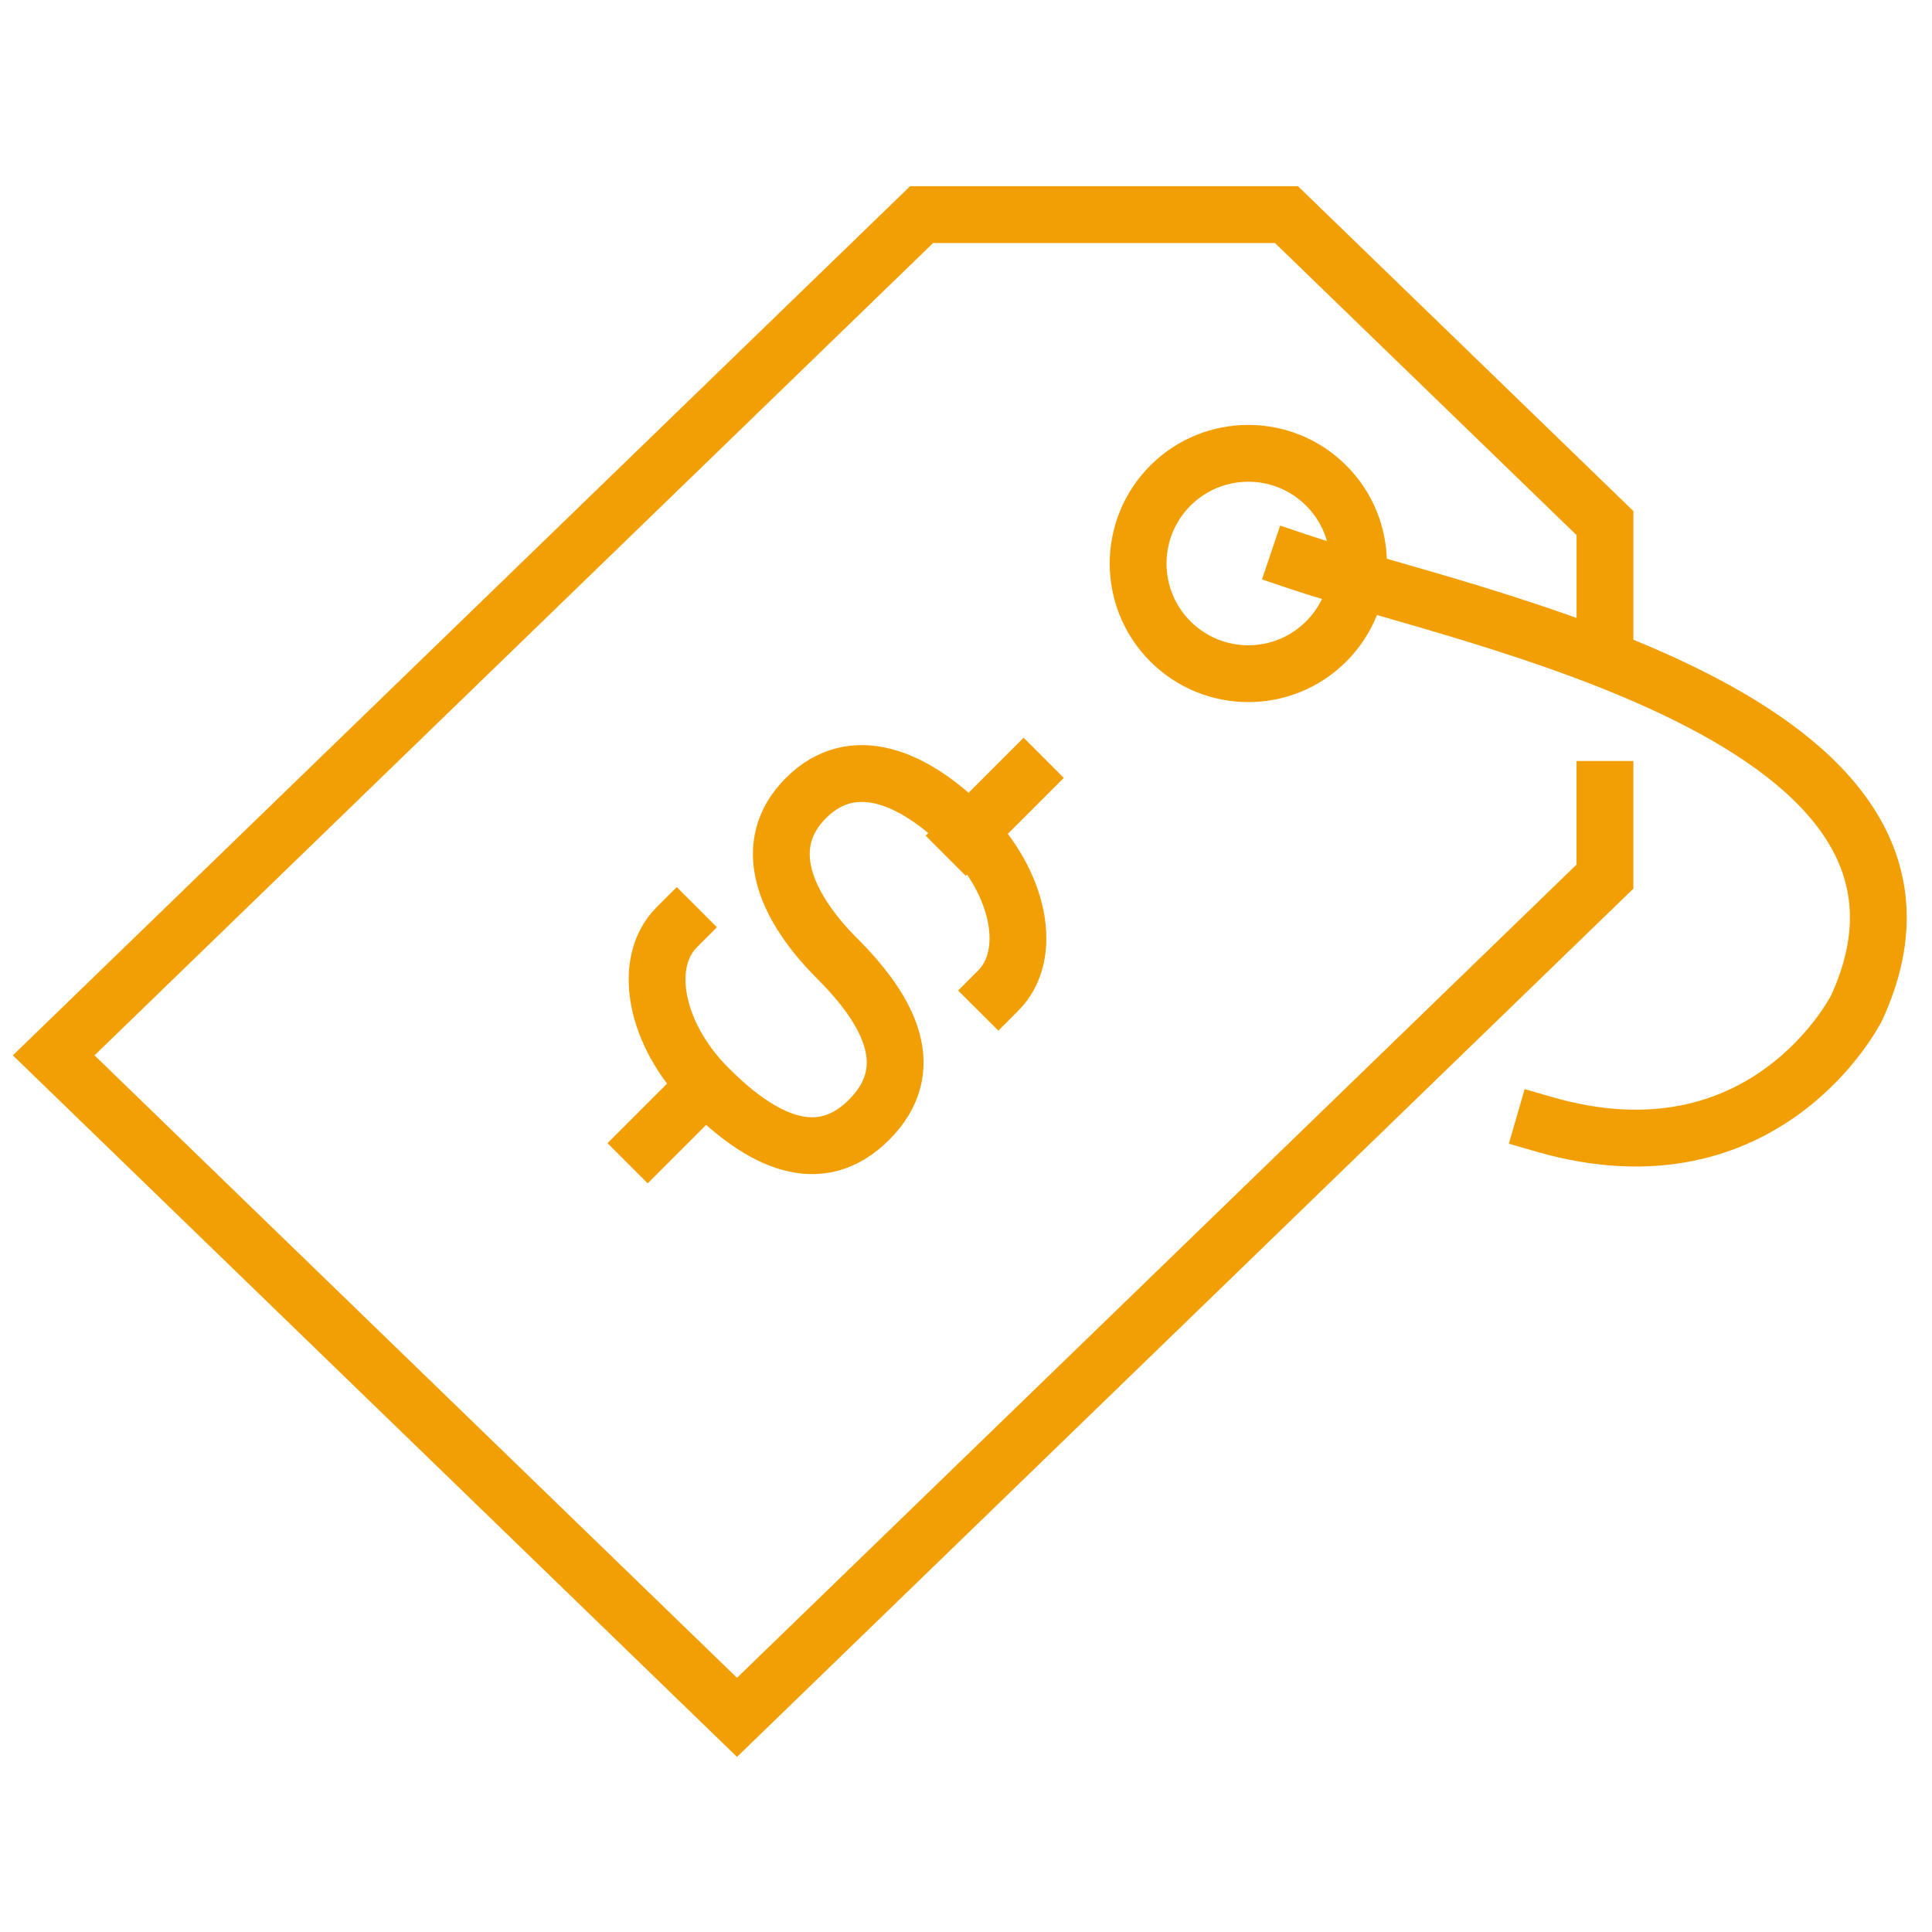
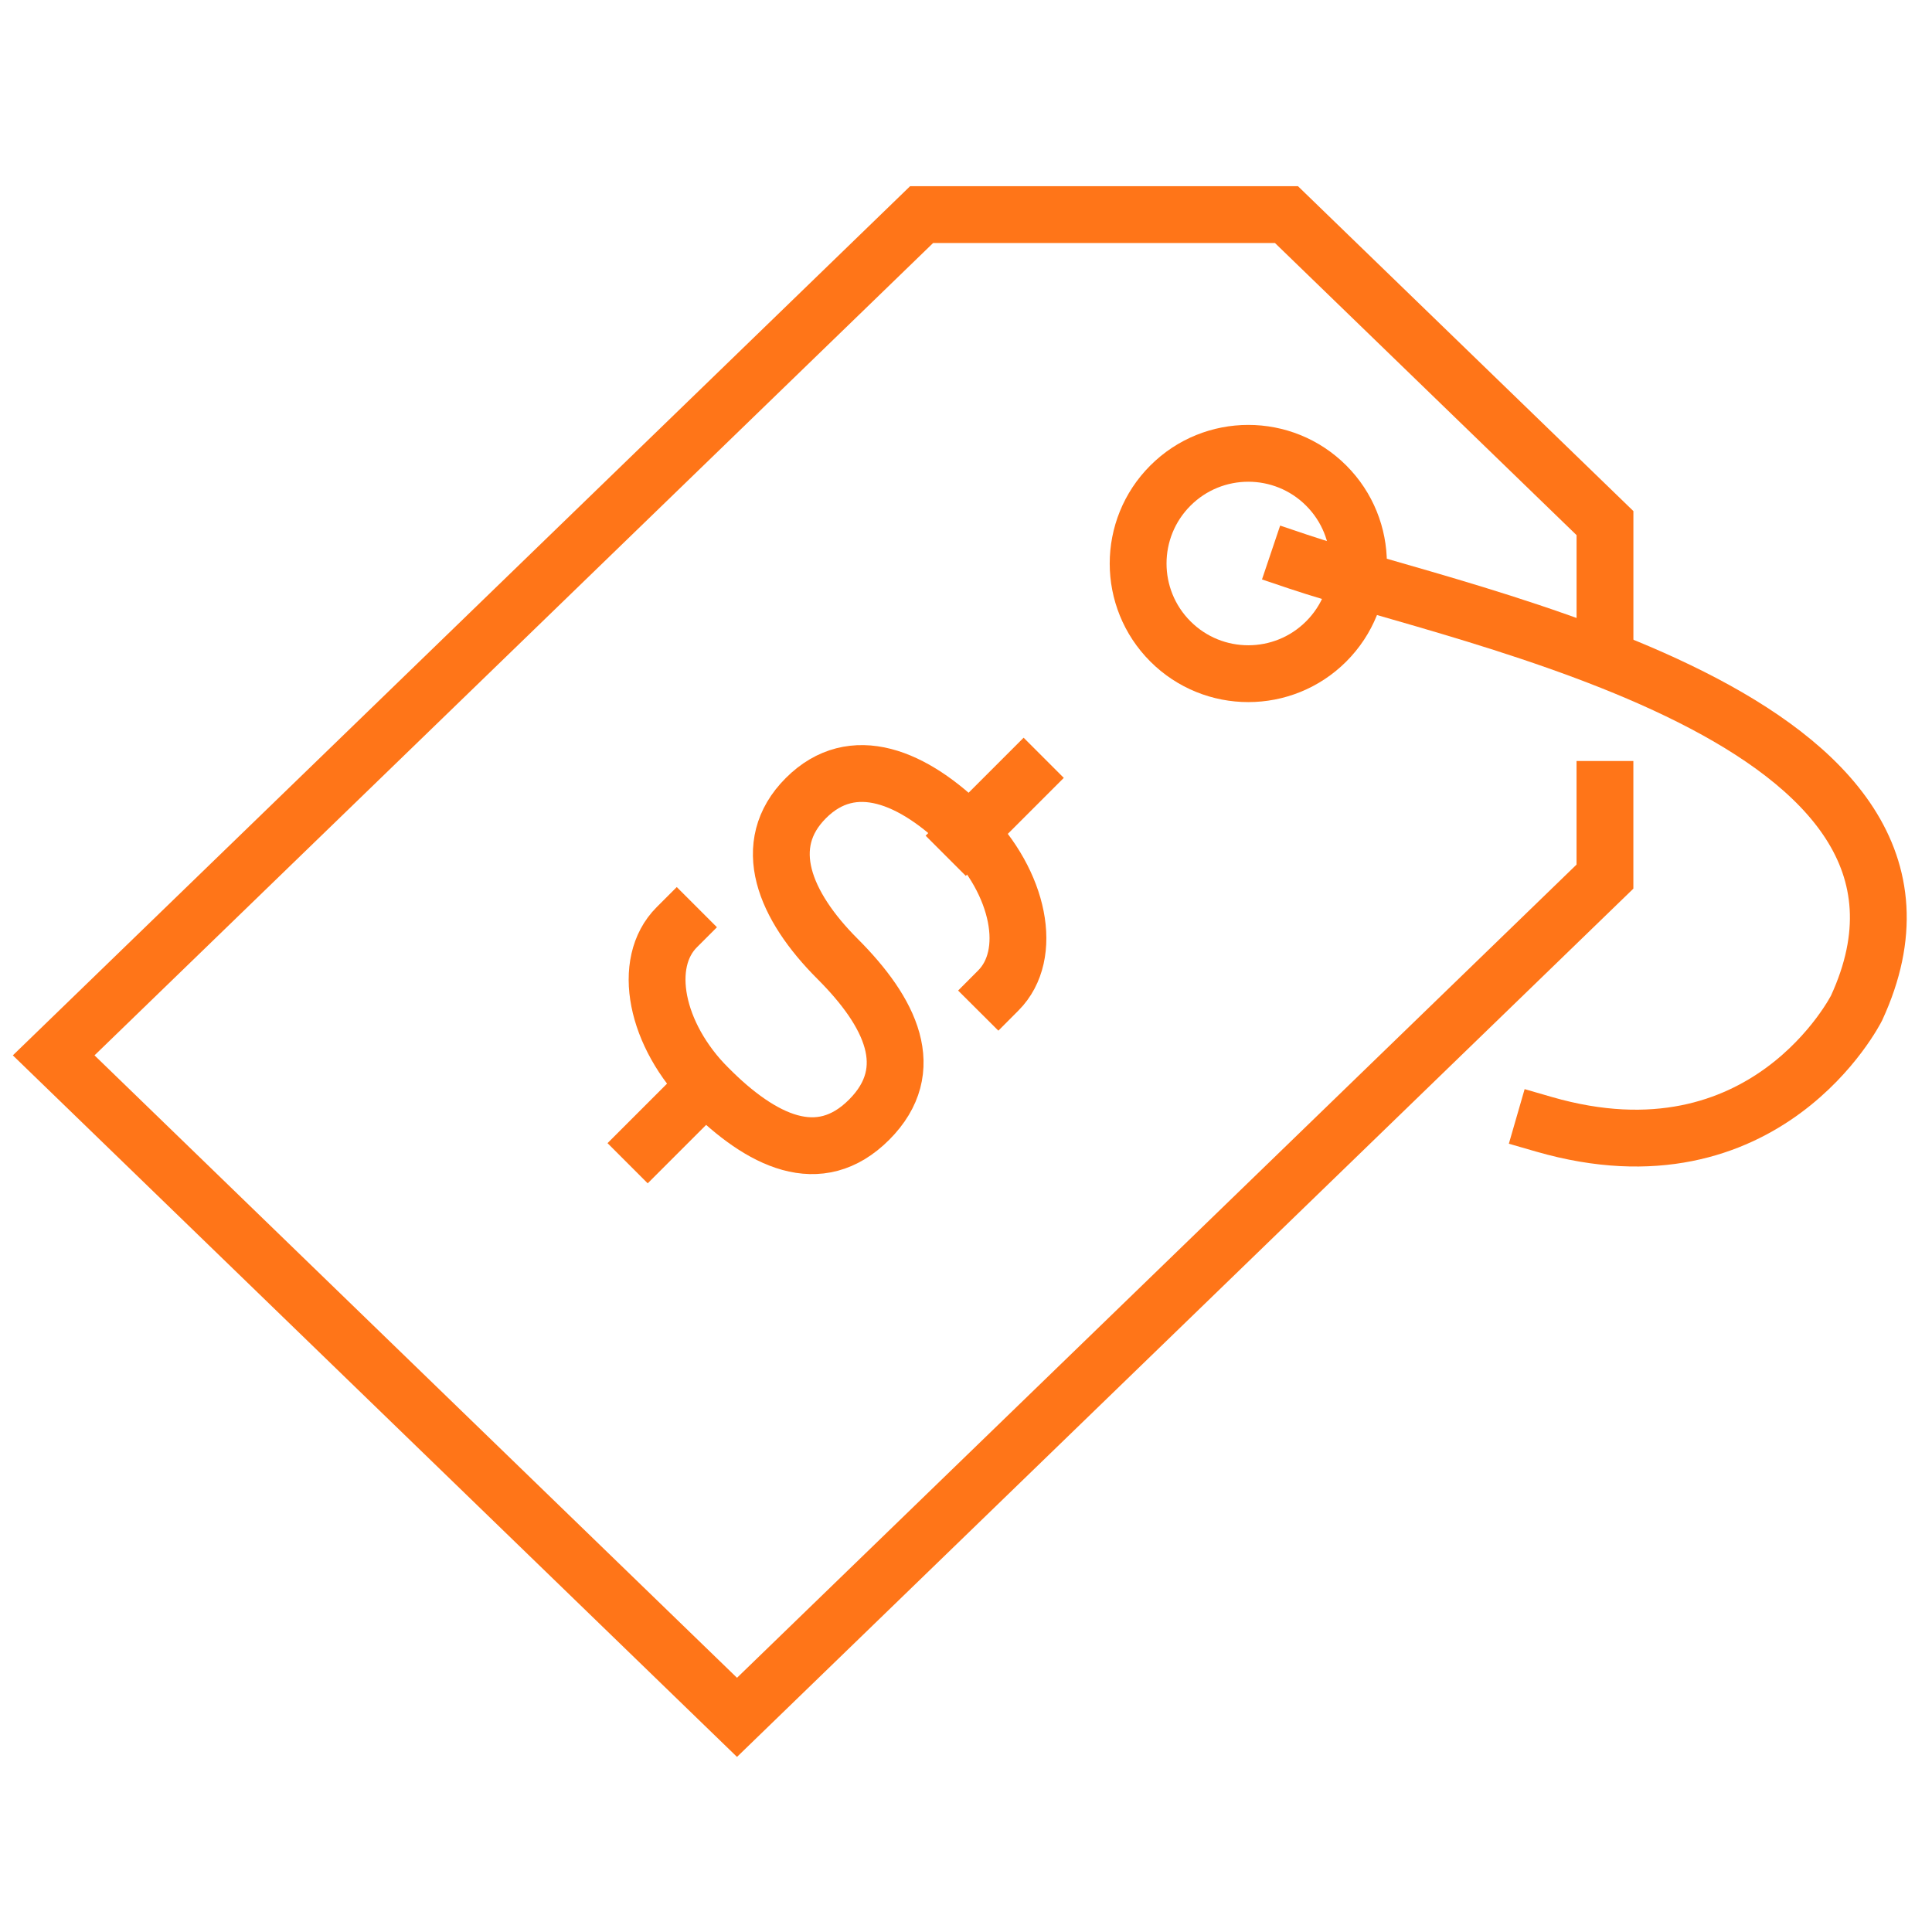
<svg xmlns="http://www.w3.org/2000/svg" id="Price_Icon" data-name="Price Icon" width="68" height="68" viewBox="0 0 68 68">
  <rect id="frame" width="68" height="68" fill="none" />
  <g id="Elements" transform="translate(1.889 7.556)">
    <g id="Group_927" data-name="Group 927" transform="translate(20.908 19.669)">
-       <path id="Path_2450" data-name="Path 2450" d="M467.05,288.922c-1.256,1.256-.757,3.789,1.113,5.659s3.9,2.877,5.659,1.113.756-3.789-1.114-5.659h0c-1.87-1.87-2.76-4.012-1.113-5.659s3.789-.756,5.658,1.114,2.368,4.4,1.114,5.658" transform="translate(-466.027 -283.511)" fill="none" stroke="#f29f05" stroke-linecap="square" stroke-miterlimit="10" stroke-width="2" />
-       <line id="Line_25" data-name="Line 25" y1="2.035" x2="2.035" transform="translate(11.196 0.154)" fill="none" stroke="#f29f05" stroke-linecap="square" stroke-miterlimit="10" stroke-width="2" />
-       <line id="Line_26" data-name="Line 26" y1="2.035" x2="2.035" transform="translate(0 10.975)" fill="none" stroke="#f29f05" stroke-linecap="square" stroke-miterlimit="10" stroke-width="2" />
+       <path id="Path_2450" data-name="Path 2450" d="M467.05,288.922c-1.256,1.256-.757,3.789,1.113,5.659s3.9,2.877,5.659,1.113.756-3.789-1.114-5.659h0c-1.87-1.87-2.76-4.012-1.113-5.659s3.789-.756,5.658,1.114,2.368,4.4,1.114,5.658" transform="translate(-466.027 -283.511)" fill="none" stroke="#FF7518" stroke-linecap="square" stroke-miterlimit="10" stroke-width="2" />
+       <line id="Line_25" data-name="Line 25" y1="2.035" x2="2.035" transform="translate(11.196 0.154)" fill="none" stroke="#FF7518" stroke-linecap="square" stroke-miterlimit="10" stroke-width="2" />
+       <line id="Line_26" data-name="Line 26" y1="2.035" x2="2.035" transform="translate(0 10.975)" fill="none" stroke="#FF7518" stroke-linecap="square" stroke-miterlimit="10" stroke-width="2" />
    </g>
-     <path id="Path_2451" data-name="Path 2451" d="M496.71,280.284v3.07l-30.549,29.591-24.051-23.3,30.549-29.592H485.5l11.211,10.859v4.194" transform="translate(-442.11 -260.056)" fill="none" stroke="#f29f05" stroke-linecap="square" stroke-miterlimit="10" stroke-width="2" />
-     <path id="Path_2452" data-name="Path 2452" d="M492.285,276.636a3.878,3.878,0,1,1,0-5.485A3.879,3.879,0,0,1,492.285,276.636Z" transform="translate(-447.496 -261.616)" fill="none" stroke="#f29f05" stroke-linecap="square" stroke-miterlimit="10" stroke-width="2" />
-     <path id="Path_2453" data-name="Path 2453" d="M492.165,274.771c5.954,2.007,24.383,5.464,19.66,15.712,0,0-3.183,6.353-11,4.094" transform="translate(-448.369 -262.561)" fill="none" stroke="#f29f05" stroke-linecap="square" stroke-miterlimit="10" stroke-width="2" />
+     <path id="Path_2451" data-name="Path 2451" d="M496.71,280.284v3.07l-30.549,29.591-24.051-23.3,30.549-29.592H485.5l11.211,10.859v4.194" transform="translate(-442.11 -260.056)" fill="none" stroke="#FF7518" stroke-linecap="square" stroke-miterlimit="10" stroke-width="2" />
+     <path id="Path_2452" data-name="Path 2452" d="M492.285,276.636a3.878,3.878,0,1,1,0-5.485A3.879,3.879,0,0,1,492.285,276.636Z" transform="translate(-447.496 -261.616)" fill="none" stroke="#FF7518" stroke-linecap="square" stroke-miterlimit="10" stroke-width="2" />
+     <path id="Path_2453" data-name="Path 2453" d="M492.165,274.771c5.954,2.007,24.383,5.464,19.66,15.712,0,0-3.183,6.353-11,4.094" transform="translate(-448.369 -262.561)" fill="none" stroke="#FF7518" stroke-linecap="square" stroke-miterlimit="10" stroke-width="2" />
  </g>
</svg>
